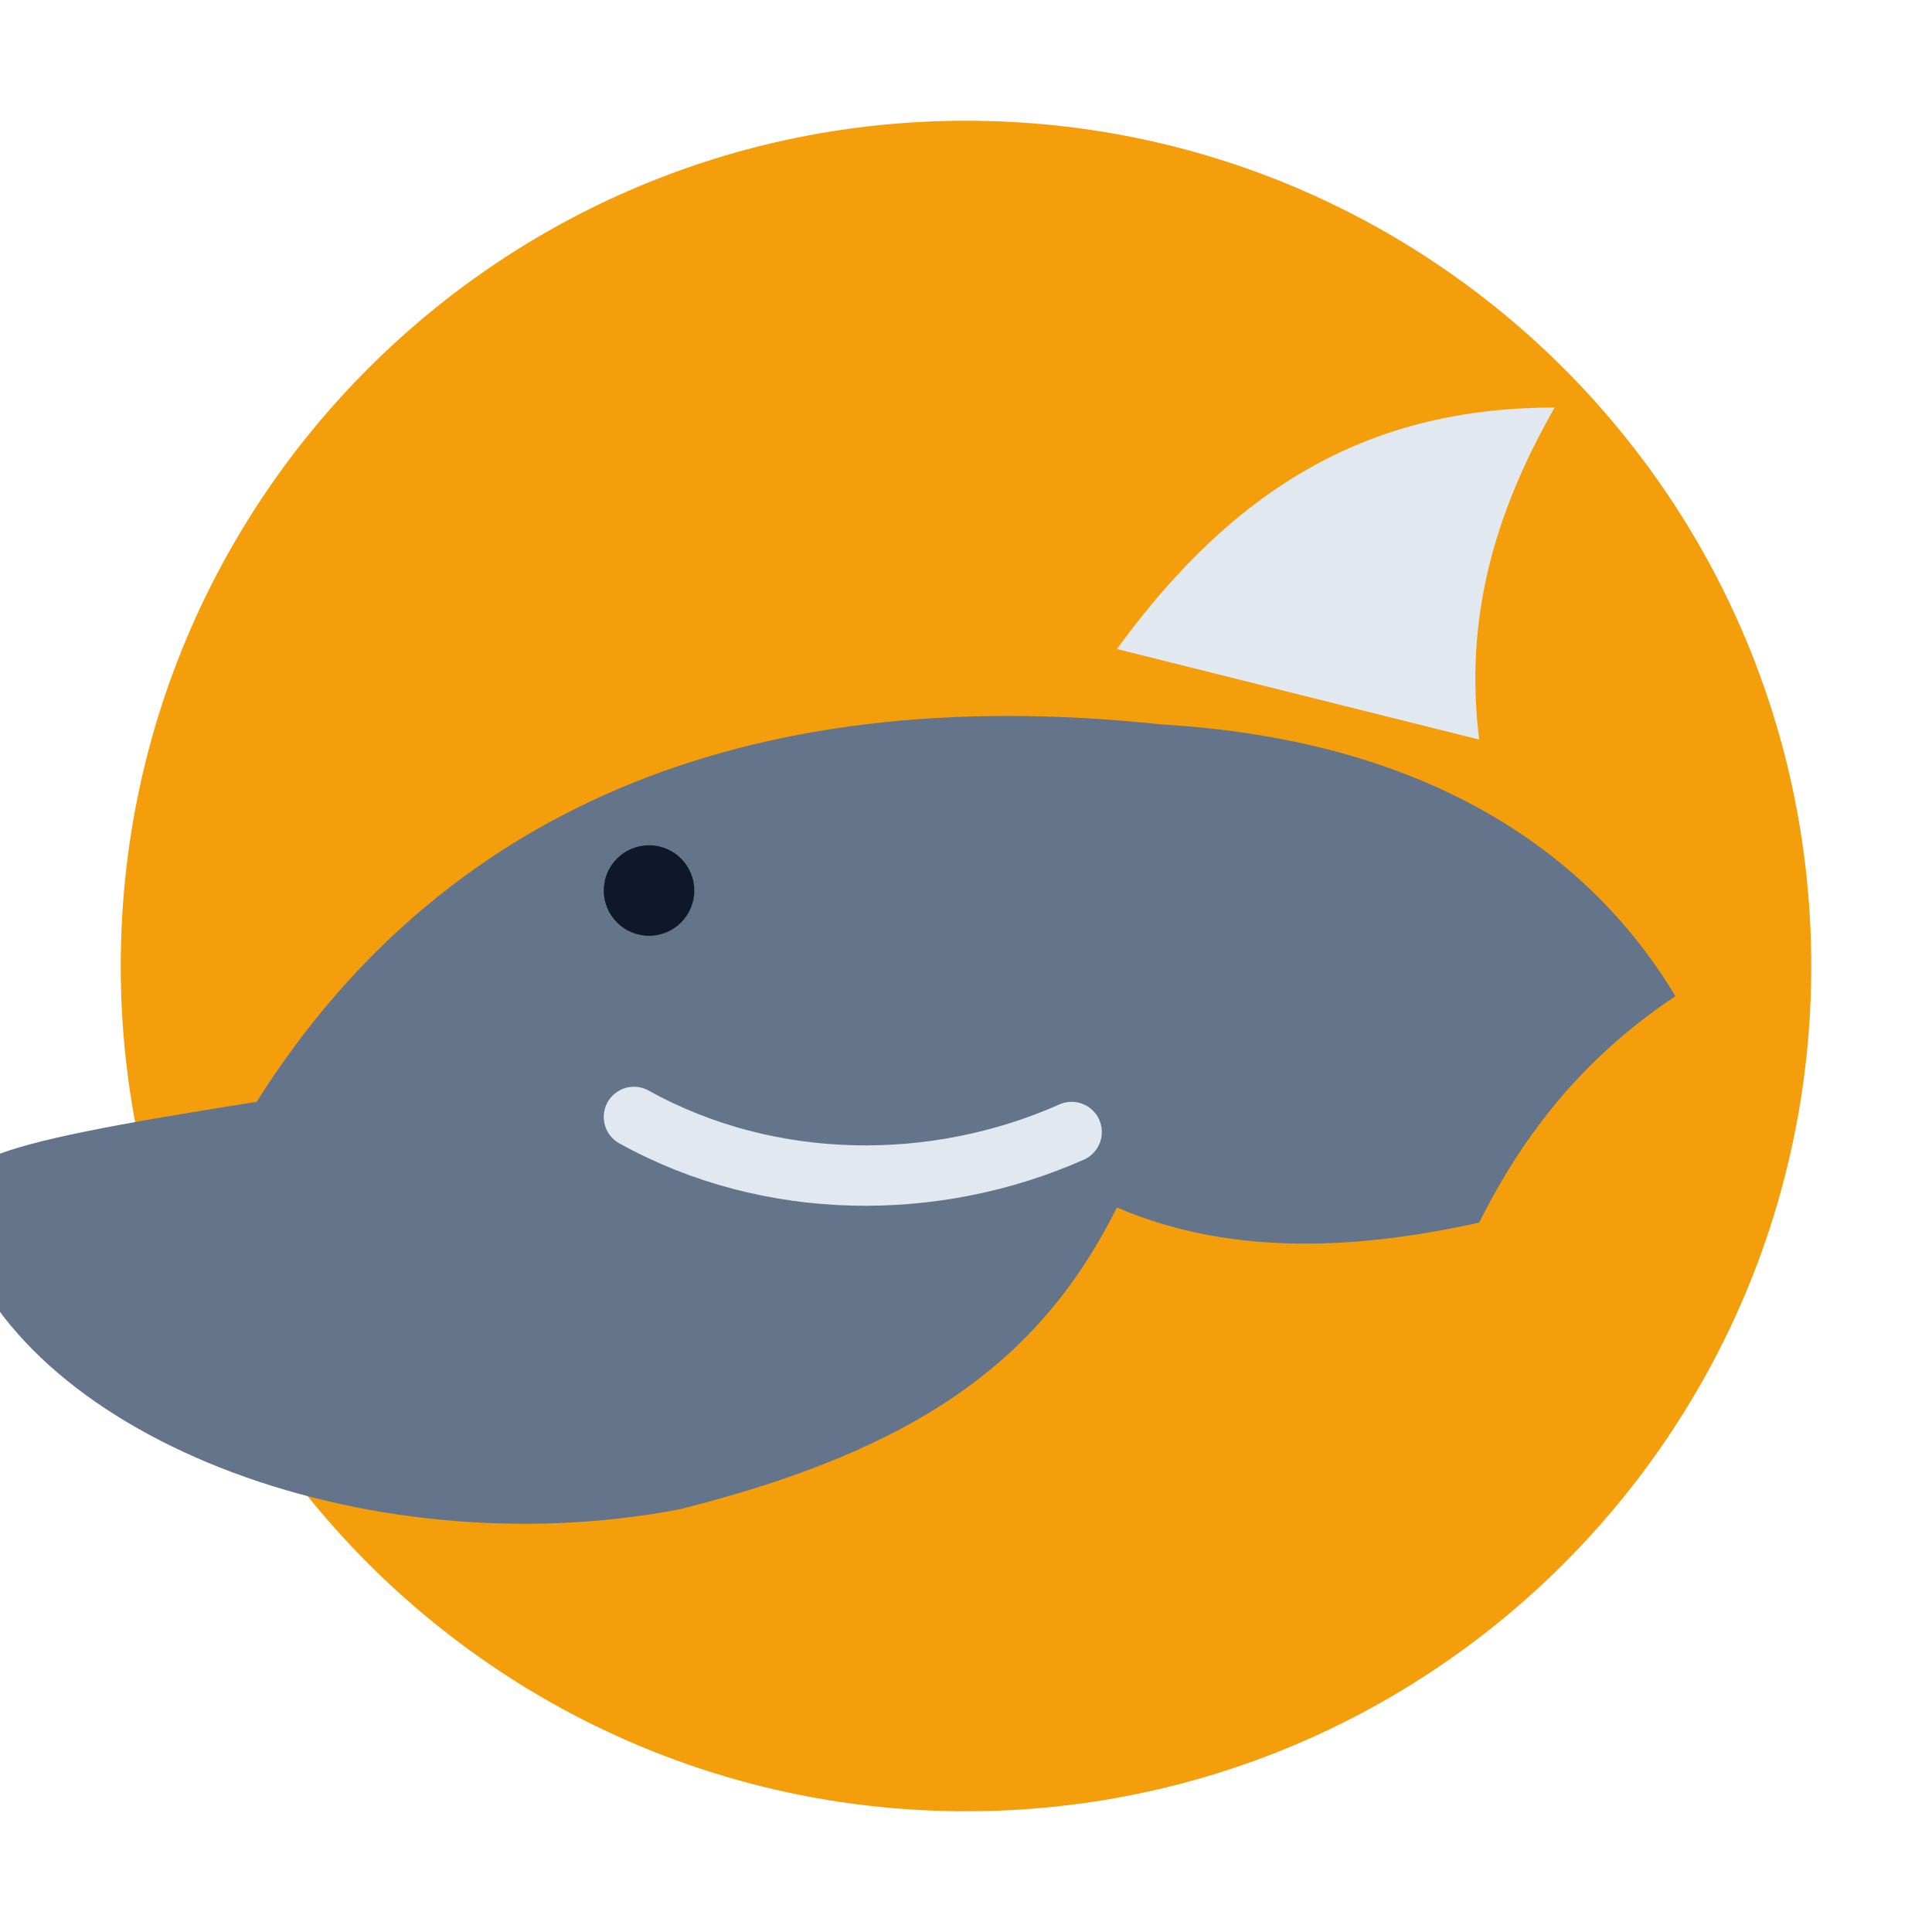
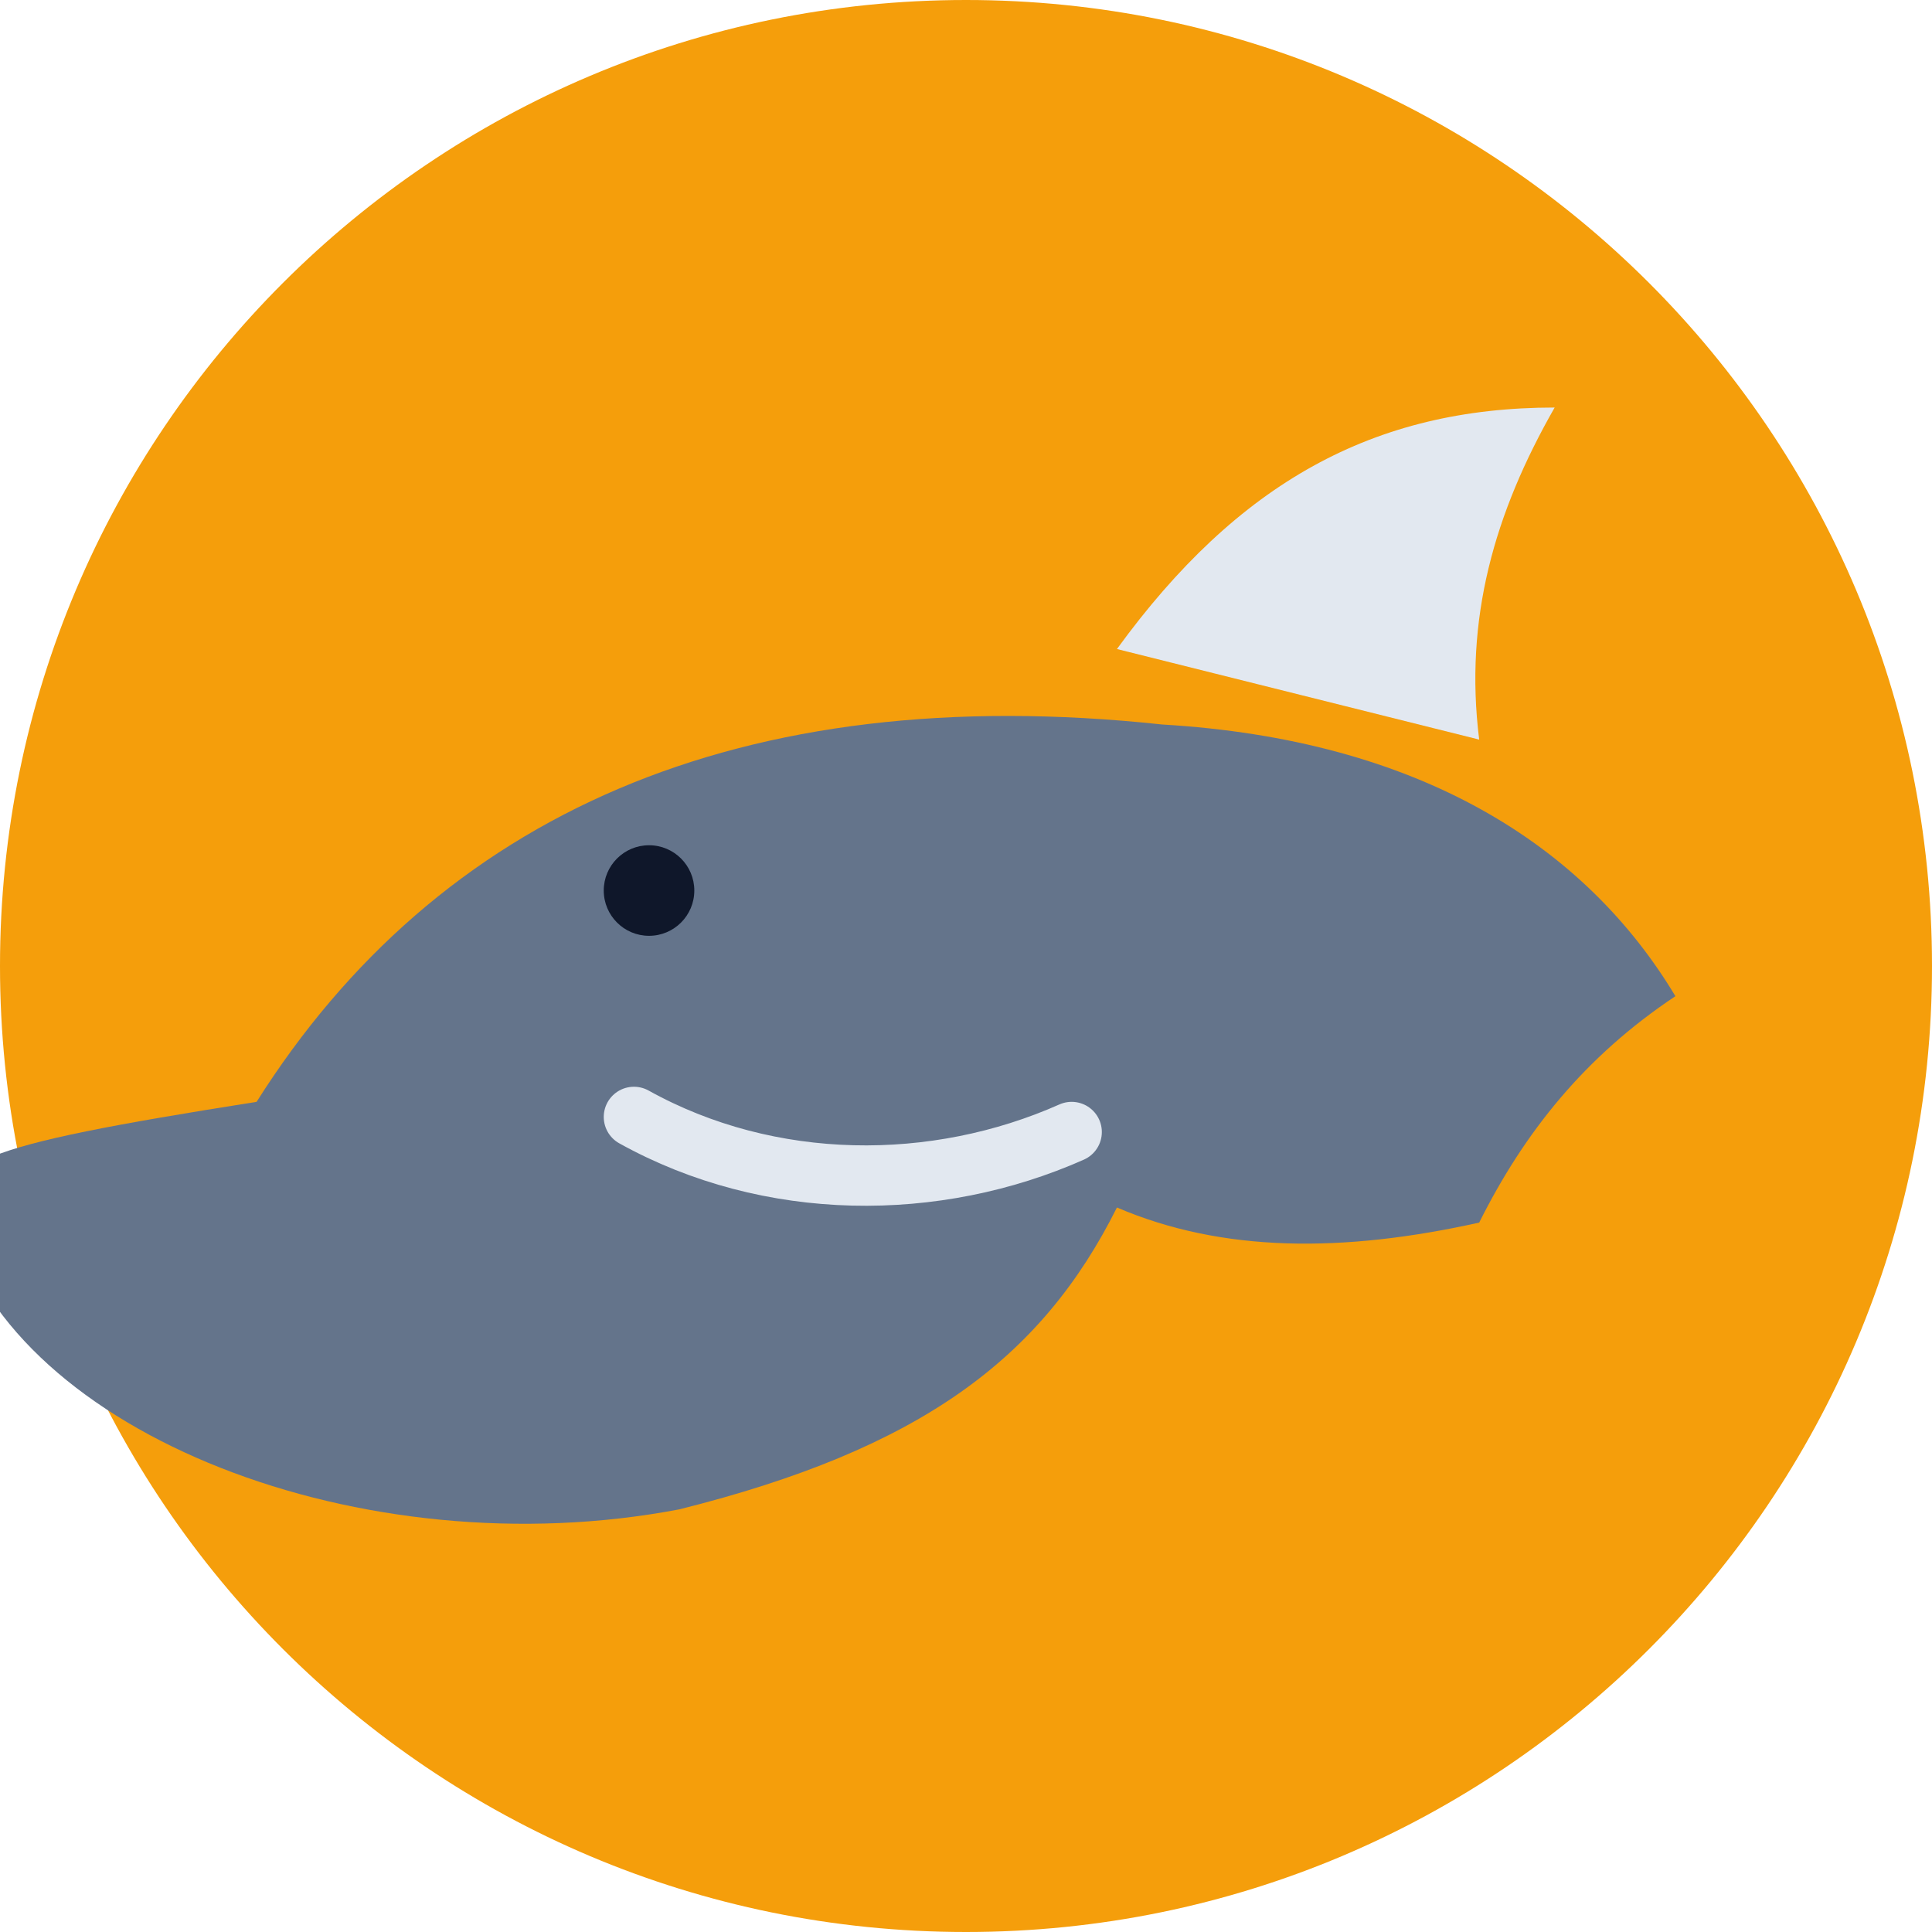
<svg xmlns="http://www.w3.org/2000/svg" viewBox="0 0 256 256" fill="none">
-   <circle cx="128" cy="128" r="112" fill="#f59e0b" />
-   <circle cx="128" cy="128" r="104" fill="#f59e0b" opacity="0.92" />
+   <circle cx="128" cy="128" r="128" fill="#f59e0b" />
  <path d="M34 146c24-38 64-56 120-50 34 2 56 16 68 36-12 8-20 18-26 30-18 4-34 4-48-2-10 20-26 32-58 40-42 8-88-10-96-38-2-8 2-10 40-16Z" fill="#64748b" />
  <path d="M148 86c16-22 34-32 58-32-8 14-12 28-10 44" fill="#e2e8f0" />
  <path d="M84 148c18 10 40 10 58 2" stroke="#e2e8f0" stroke-width="8" stroke-linecap="round" />
  <circle cx="86" cy="118" r="6" fill="#0f172a" />
</svg>
